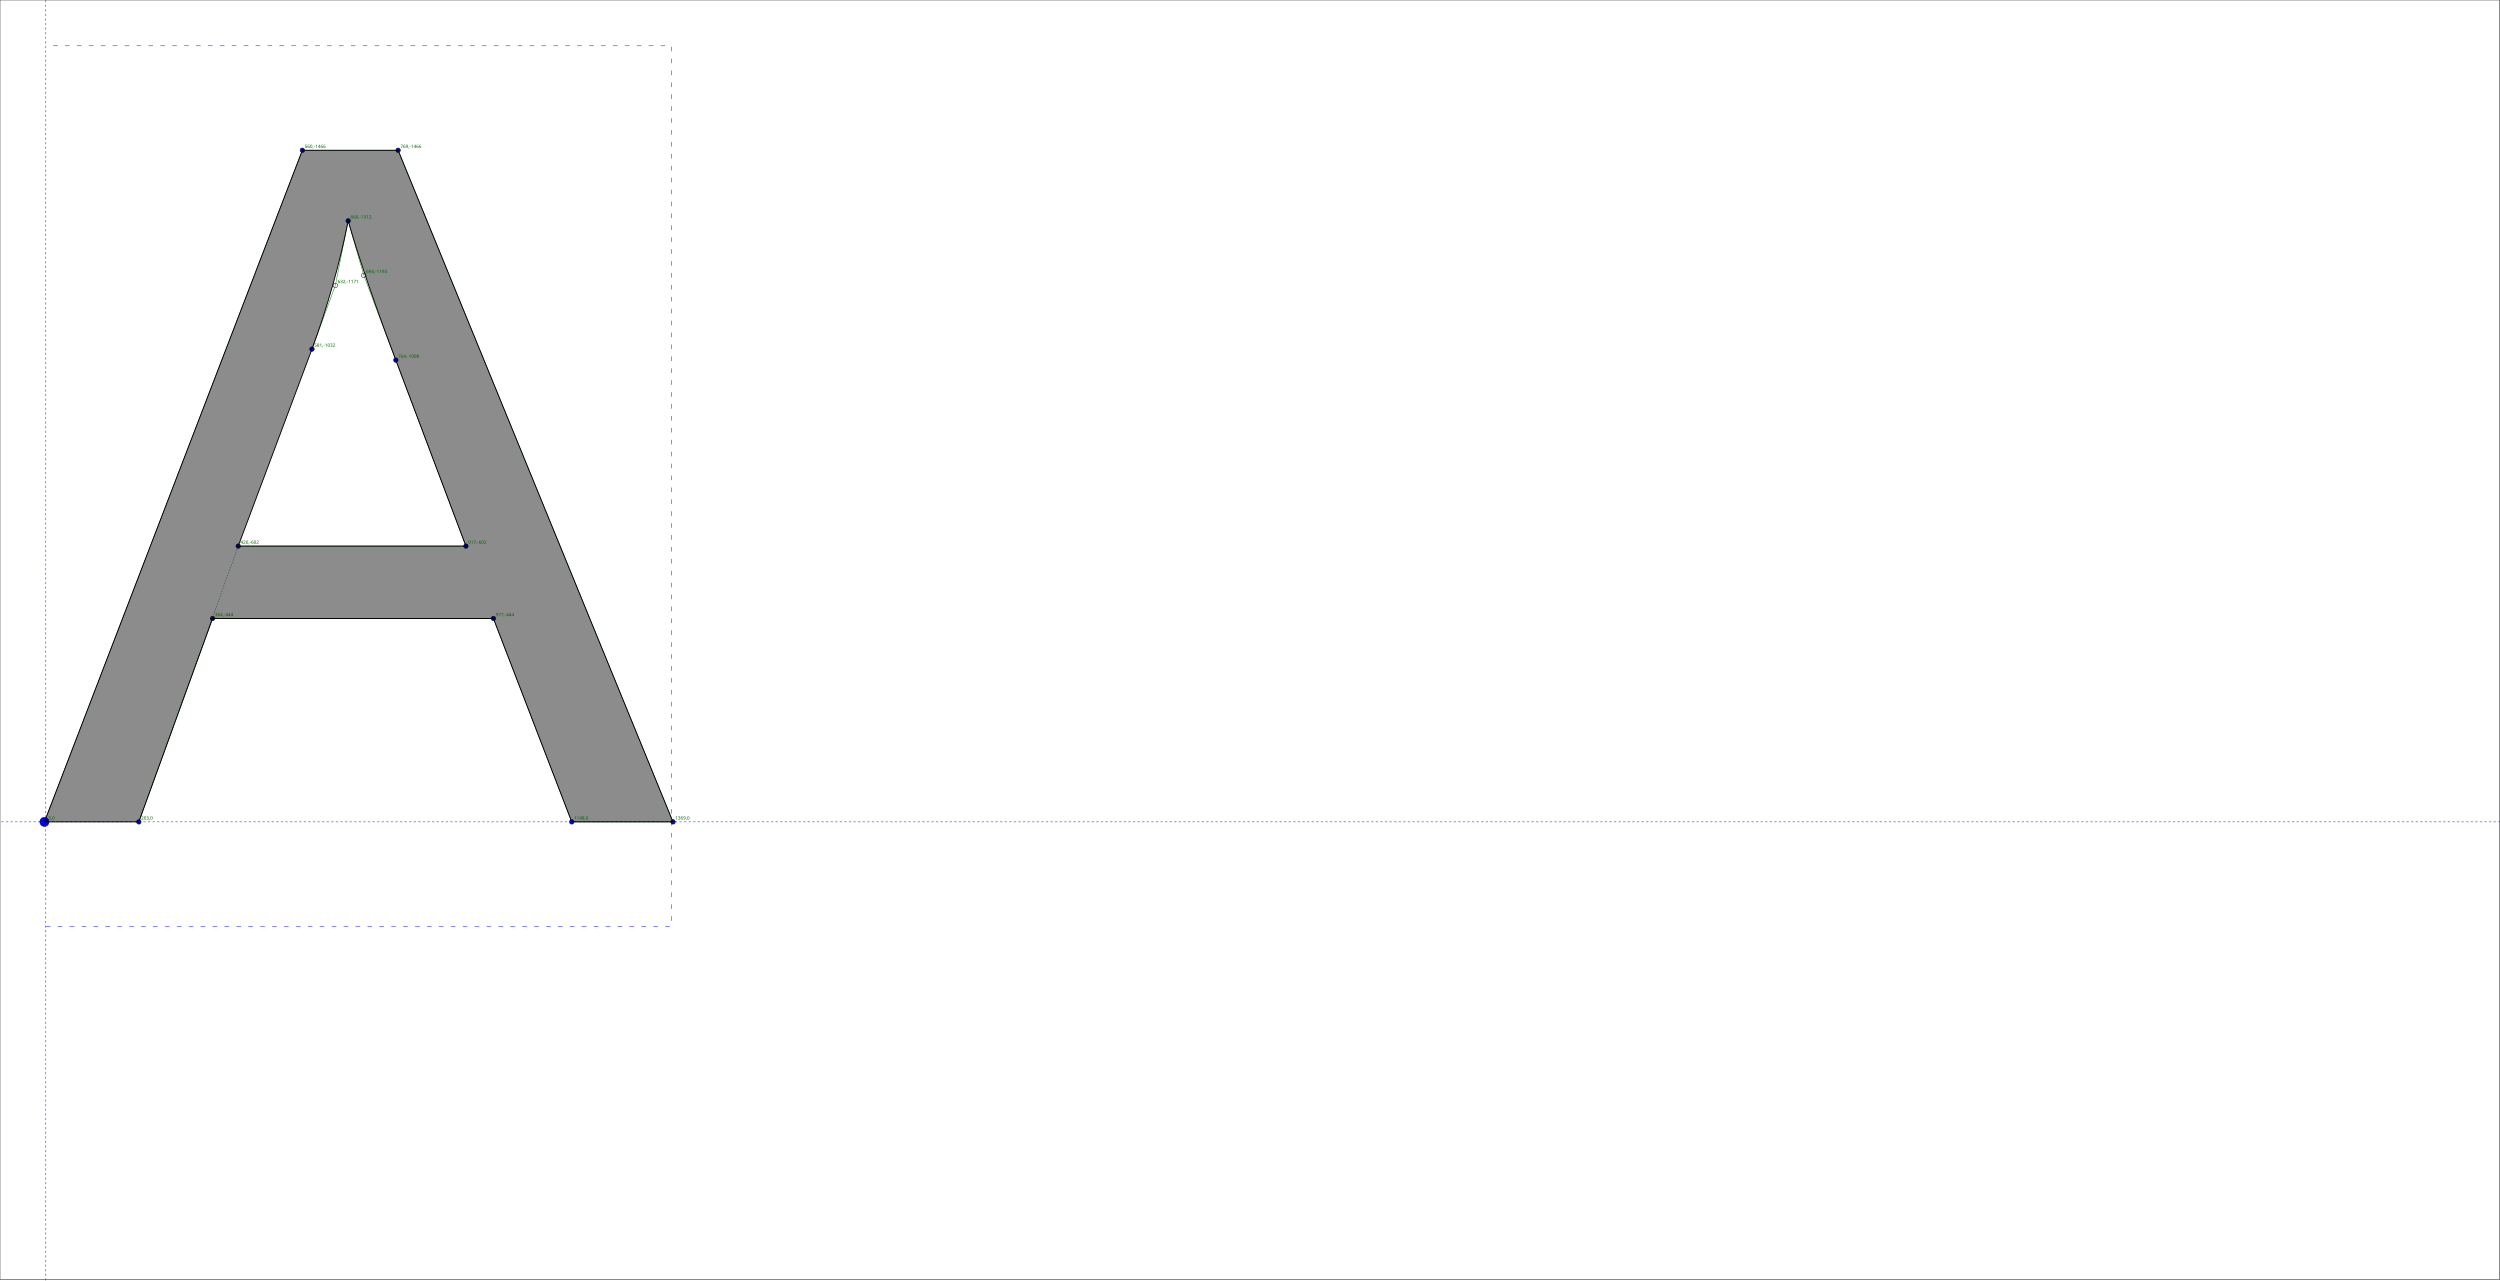
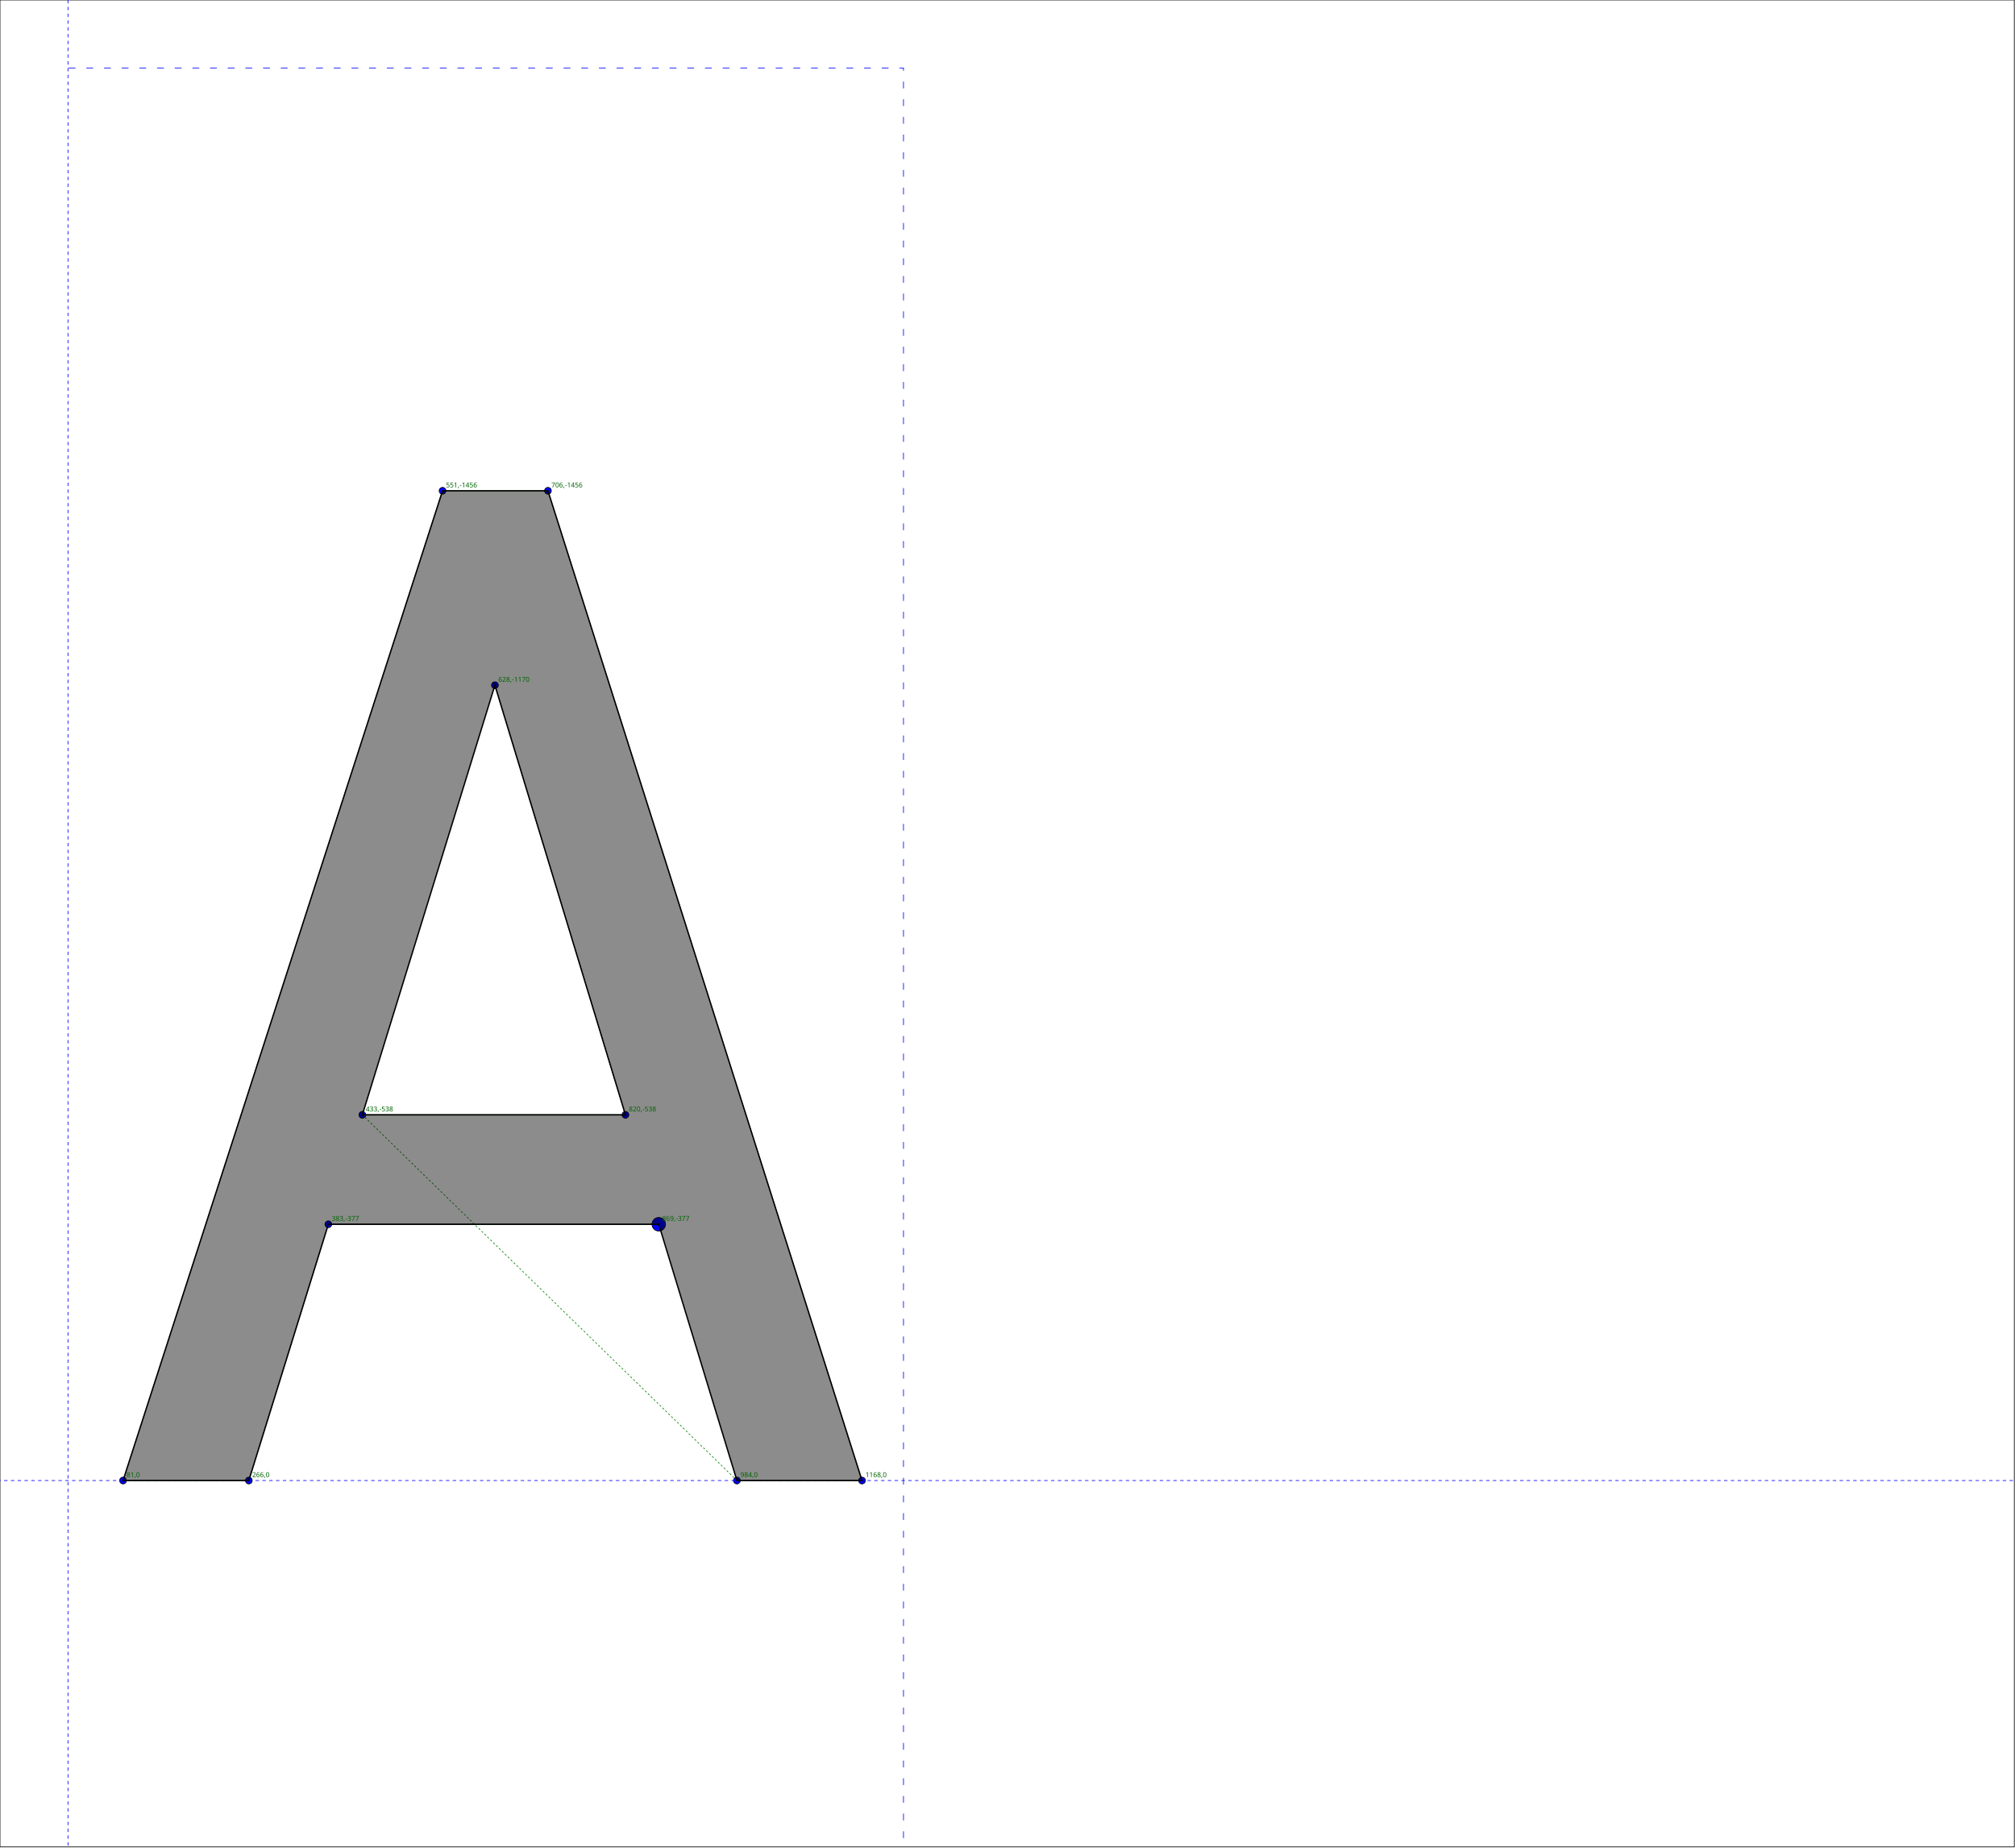
- <svg xmlns="http://www.w3.org/2000/svg" width="5457px" height="2794px" version="1.1">
-   <rect fill="none" stroke="black" width="5456" height="2793" />
-   <g fill-rule="nonzero" transform="translate(100 1794)">
-     <path stroke="blue" stroke-dasharray="5,5" d=" M-5457,0 L5457,0 M0,-2794 L0,2794 " />
-     <path stroke="blue" fill="none" stroke-dasharray="10,16" d=" M0,-1694 M0,228 L1366,228 L1366,-1694 L0,-1694 " />
-     <circle fill="blue" stroke="black" cx="-3" cy="0" r="10" />
-     <circle fill="blue" stroke="black" cx="560" cy="-1466" r="5" />
-     <circle fill="blue" stroke="black" cx="769" cy="-1466" r="5" />
-     <circle fill="blue" stroke="black" cx="1369" cy="0" r="5" />
-     <circle fill="blue" stroke="black" cx="1148" cy="0" r="5" />
-     <circle fill="blue" stroke="black" cx="977" cy="-444" r="5" />
-     <circle fill="blue" stroke="black" cx="364" cy="-444" r="5" />
-     <circle fill="blue" stroke="black" cx="203" cy="0" r="5" />
-     <circle fill="blue" stroke="black" cx="420" cy="-602" r="5" />
-     <circle fill="blue" stroke="black" cx="917" cy="-602" r="5" />
-     <circle fill="blue" stroke="black" cx="764" cy="-1008" r="5" />
-     <circle fill="none" stroke="black" cx="694" cy="-1193" r="5" />
-     <circle fill="blue" stroke="black" cx="660" cy="-1312" r="5" />
-     <circle fill="none" stroke="black" cx="632" cy="-1171" r="5" />
-     <circle fill="blue" stroke="black" cx="581" cy="-1032" r="5" />
-     <path fill="none" stroke="green" d="    M -3,0    " />
-     <path fill="none" stroke="green" d=" M -3,0 L 560,-1466   " />
-     <path fill="none" stroke="green" d=" M 560,-1466 L 769,-1466   " />
-     <path fill="none" stroke="green" d=" M 769,-1466 L 1369,0   " />
-     <path fill="none" stroke="green" d=" M 1369,0 L 1148,0   " />
-     <path fill="none" stroke="green" d=" M 1148,0 L 977,-444   " />
-     <path fill="none" stroke="green" d=" M 977,-444 L 364,-444   " />
-     <path fill="none" stroke="green" d=" M 364,-444 L 203,0   " />
-     <path fill="none" stroke="green" stroke-dasharray="3" d=" M 203,0 L 420,-602   " />
-     <path fill="none" stroke="green" d=" M 420,-602 L 917,-602   " />
-     <path fill="none" stroke="green" d=" M 917,-602 L 764,-1008   " />
-     <path fill="none" stroke="green" d=" M 764,-1008 L 694,-1193   " />
-     <path fill="none" stroke="green" d=" M 694,-1193 L 660,-1312   " />
-     <path fill="none" stroke="green" d=" M 660,-1312 L 632,-1171   " />
-     <path fill="none" stroke="green" d=" M 632,-1171 L 581,-1032   " />
-     <path fill="black" stroke="black" fill-opacity="0.45" stroke-width="2" d="  M -3,0  L 560,-1466  L 769,-1466  L 1369,0  L 1148,0  L 977,-444  L 364,-444  L 203,0  L -3,0  Z   M 420,-602  L 917,-602  L 764,-1008  Q 694,-1193 660,-1312  Q 632,-1171 581,-1032  L 420,-602  Z    " />
+ <svg xmlns="http://www.w3.org/2000/svg" width="2964px" height="2718px" version="1.1">
+   <rect fill="none" stroke="black" width="2963" height="2717" />
+   <g fill-rule="nonzero" transform="translate(100 2178)">
+     <path stroke="blue" stroke-dasharray="5,5" d=" M-2964,0 L2964,0 M0,-2718 L0,2718 " />
+     <path stroke="blue" fill="none" stroke-dasharray="10,16" d=" M0,-2078 M0,623 L1229,623 L1229,-2078 L0,-2078 " />
+     <circle fill="blue" stroke="black" cx="869" cy="-377" r="10" />
+     <circle fill="blue" stroke="black" cx="383" cy="-377" r="5" />
+     <circle fill="blue" stroke="black" cx="266" cy="0" r="5" />
+     <circle fill="blue" stroke="black" cx="81" cy="0" r="5" />
+     <circle fill="blue" stroke="black" cx="551" cy="-1456" r="5" />
+     <circle fill="blue" stroke="black" cx="706" cy="-1456" r="5" />
+     <circle fill="blue" stroke="black" cx="1168" cy="0" r="5" />
+     <circle fill="blue" stroke="black" cx="984" cy="0" r="5" />
+     <circle fill="blue" stroke="black" cx="433" cy="-538" r="5" />
+     <circle fill="blue" stroke="black" cx="820" cy="-538" r="5" />
+     <circle fill="blue" stroke="black" cx="628" cy="-1170" r="5" />
+     <path fill="none" stroke="green" d="    M 869,-377    " />
+     <path fill="none" stroke="green" d=" M 869,-377 L 383,-377   " />
+     <path fill="none" stroke="green" d=" M 383,-377 L 266,0   " />
+     <path fill="none" stroke="green" d=" M 266,0 L 81,0   " />
+     <path fill="none" stroke="green" d=" M 81,0 L 551,-1456   " />
+     <path fill="none" stroke="green" d=" M 551,-1456 L 706,-1456   " />
+     <path fill="none" stroke="green" d=" M 706,-1456 L 1168,0   " />
+     <path fill="none" stroke="green" d=" M 1168,0 L 984,0   " />
+     <path fill="none" stroke="green" stroke-dasharray="3" d=" M 984,0 L 433,-538   " />
+     <path fill="none" stroke="green" d=" M 433,-538 L 820,-538   " />
+     <path fill="none" stroke="green" d=" M 820,-538 L 628,-1170   " />
+     <path fill="black" stroke="black" fill-opacity="0.45" stroke-width="2" d="  M 869,-377  L 383,-377  L 266,0  L 81,0  L 551,-1456  L 706,-1456  L 1168,0  L 984,0  L 869,-377  Z   M 433,-538  L 820,-538  L 628,-1170  L 433,-538  Z    " />
    <g font-family="SVGFreeSansASCII,sans-serif" font-size="10">
-       <text id="revision" x="2" y="-5" stroke="none" fill="darkgreen">
-   -3,0  </text>
+       <text id="revision" x="874" y="-382" stroke="none" fill="darkgreen">
+   869,-377  </text>
    </g>
    <g font-family="SVGFreeSansASCII,sans-serif" font-size="10">
-       <text id="revision" x="565" y="-1471" stroke="none" fill="darkgreen">
-   560,-1466  </text>
+       <text id="revision" x="388" y="-382" stroke="none" fill="darkgreen">
+   383,-377  </text>
    </g>
    <g font-family="SVGFreeSansASCII,sans-serif" font-size="10">
-       <text id="revision" x="774" y="-1471" stroke="none" fill="darkgreen">
-   769,-1466  </text>
+       <text id="revision" x="271" y="-5" stroke="none" fill="darkgreen">
+   266,0  </text>
    </g>
    <g font-family="SVGFreeSansASCII,sans-serif" font-size="10">
-       <text id="revision" x="1374" y="-5" stroke="none" fill="darkgreen">
-   1369,0  </text>
+       <text id="revision" x="86" y="-5" stroke="none" fill="darkgreen">
+   81,0  </text>
    </g>
    <g font-family="SVGFreeSansASCII,sans-serif" font-size="10">
-       <text id="revision" x="1153" y="-5" stroke="none" fill="darkgreen">
-   1148,0  </text>
+       <text id="revision" x="556" y="-1461" stroke="none" fill="darkgreen">
+   551,-1456  </text>
    </g>
    <g font-family="SVGFreeSansASCII,sans-serif" font-size="10">
-       <text id="revision" x="982" y="-449" stroke="none" fill="darkgreen">
-   977,-444  </text>
+       <text id="revision" x="711" y="-1461" stroke="none" fill="darkgreen">
+   706,-1456  </text>
    </g>
    <g font-family="SVGFreeSansASCII,sans-serif" font-size="10">
-       <text id="revision" x="369" y="-449" stroke="none" fill="darkgreen">
-   364,-444  </text>
+       <text id="revision" x="1173" y="-5" stroke="none" fill="darkgreen">
+   1168,0  </text>
    </g>
    <g font-family="SVGFreeSansASCII,sans-serif" font-size="10">
-       <text id="revision" x="208" y="-5" stroke="none" fill="darkgreen">
-   203,0  </text>
+       <text id="revision" x="989" y="-5" stroke="none" fill="darkgreen">
+   984,0  </text>
    </g>
    <g font-family="SVGFreeSansASCII,sans-serif" font-size="10">
-       <text id="revision" x="425" y="-607" stroke="none" fill="darkgreen">
-   420,-602  </text>
+       <text id="revision" x="438" y="-543" stroke="none" fill="darkgreen">
+   433,-538  </text>
    </g>
    <g font-family="SVGFreeSansASCII,sans-serif" font-size="10">
-       <text id="revision" x="922" y="-607" stroke="none" fill="darkgreen">
-   917,-602  </text>
+       <text id="revision" x="825" y="-543" stroke="none" fill="darkgreen">
+   820,-538  </text>
    </g>
    <g font-family="SVGFreeSansASCII,sans-serif" font-size="10">
-       <text id="revision" x="769" y="-1013" stroke="none" fill="darkgreen">
-   764,-1008  </text>
-     </g>
-     <g font-family="SVGFreeSansASCII,sans-serif" font-size="10">
-       <text id="revision" x="699" y="-1198" stroke="none" fill="darkgreen">
-   694,-1193  </text>
-     </g>
-     <g font-family="SVGFreeSansASCII,sans-serif" font-size="10">
-       <text id="revision" x="665" y="-1317" stroke="none" fill="darkgreen">
-   660,-1312  </text>
-     </g>
-     <g font-family="SVGFreeSansASCII,sans-serif" font-size="10">
-       <text id="revision" x="637" y="-1176" stroke="none" fill="darkgreen">
-   632,-1171  </text>
-     </g>
-     <g font-family="SVGFreeSansASCII,sans-serif" font-size="10">
-       <text id="revision" x="586" y="-1037" stroke="none" fill="darkgreen">
-   581,-1032  </text>
+       <text id="revision" x="633" y="-1175" stroke="none" fill="darkgreen">
+   628,-1170  </text>
    </g>
  </g>
</svg>
